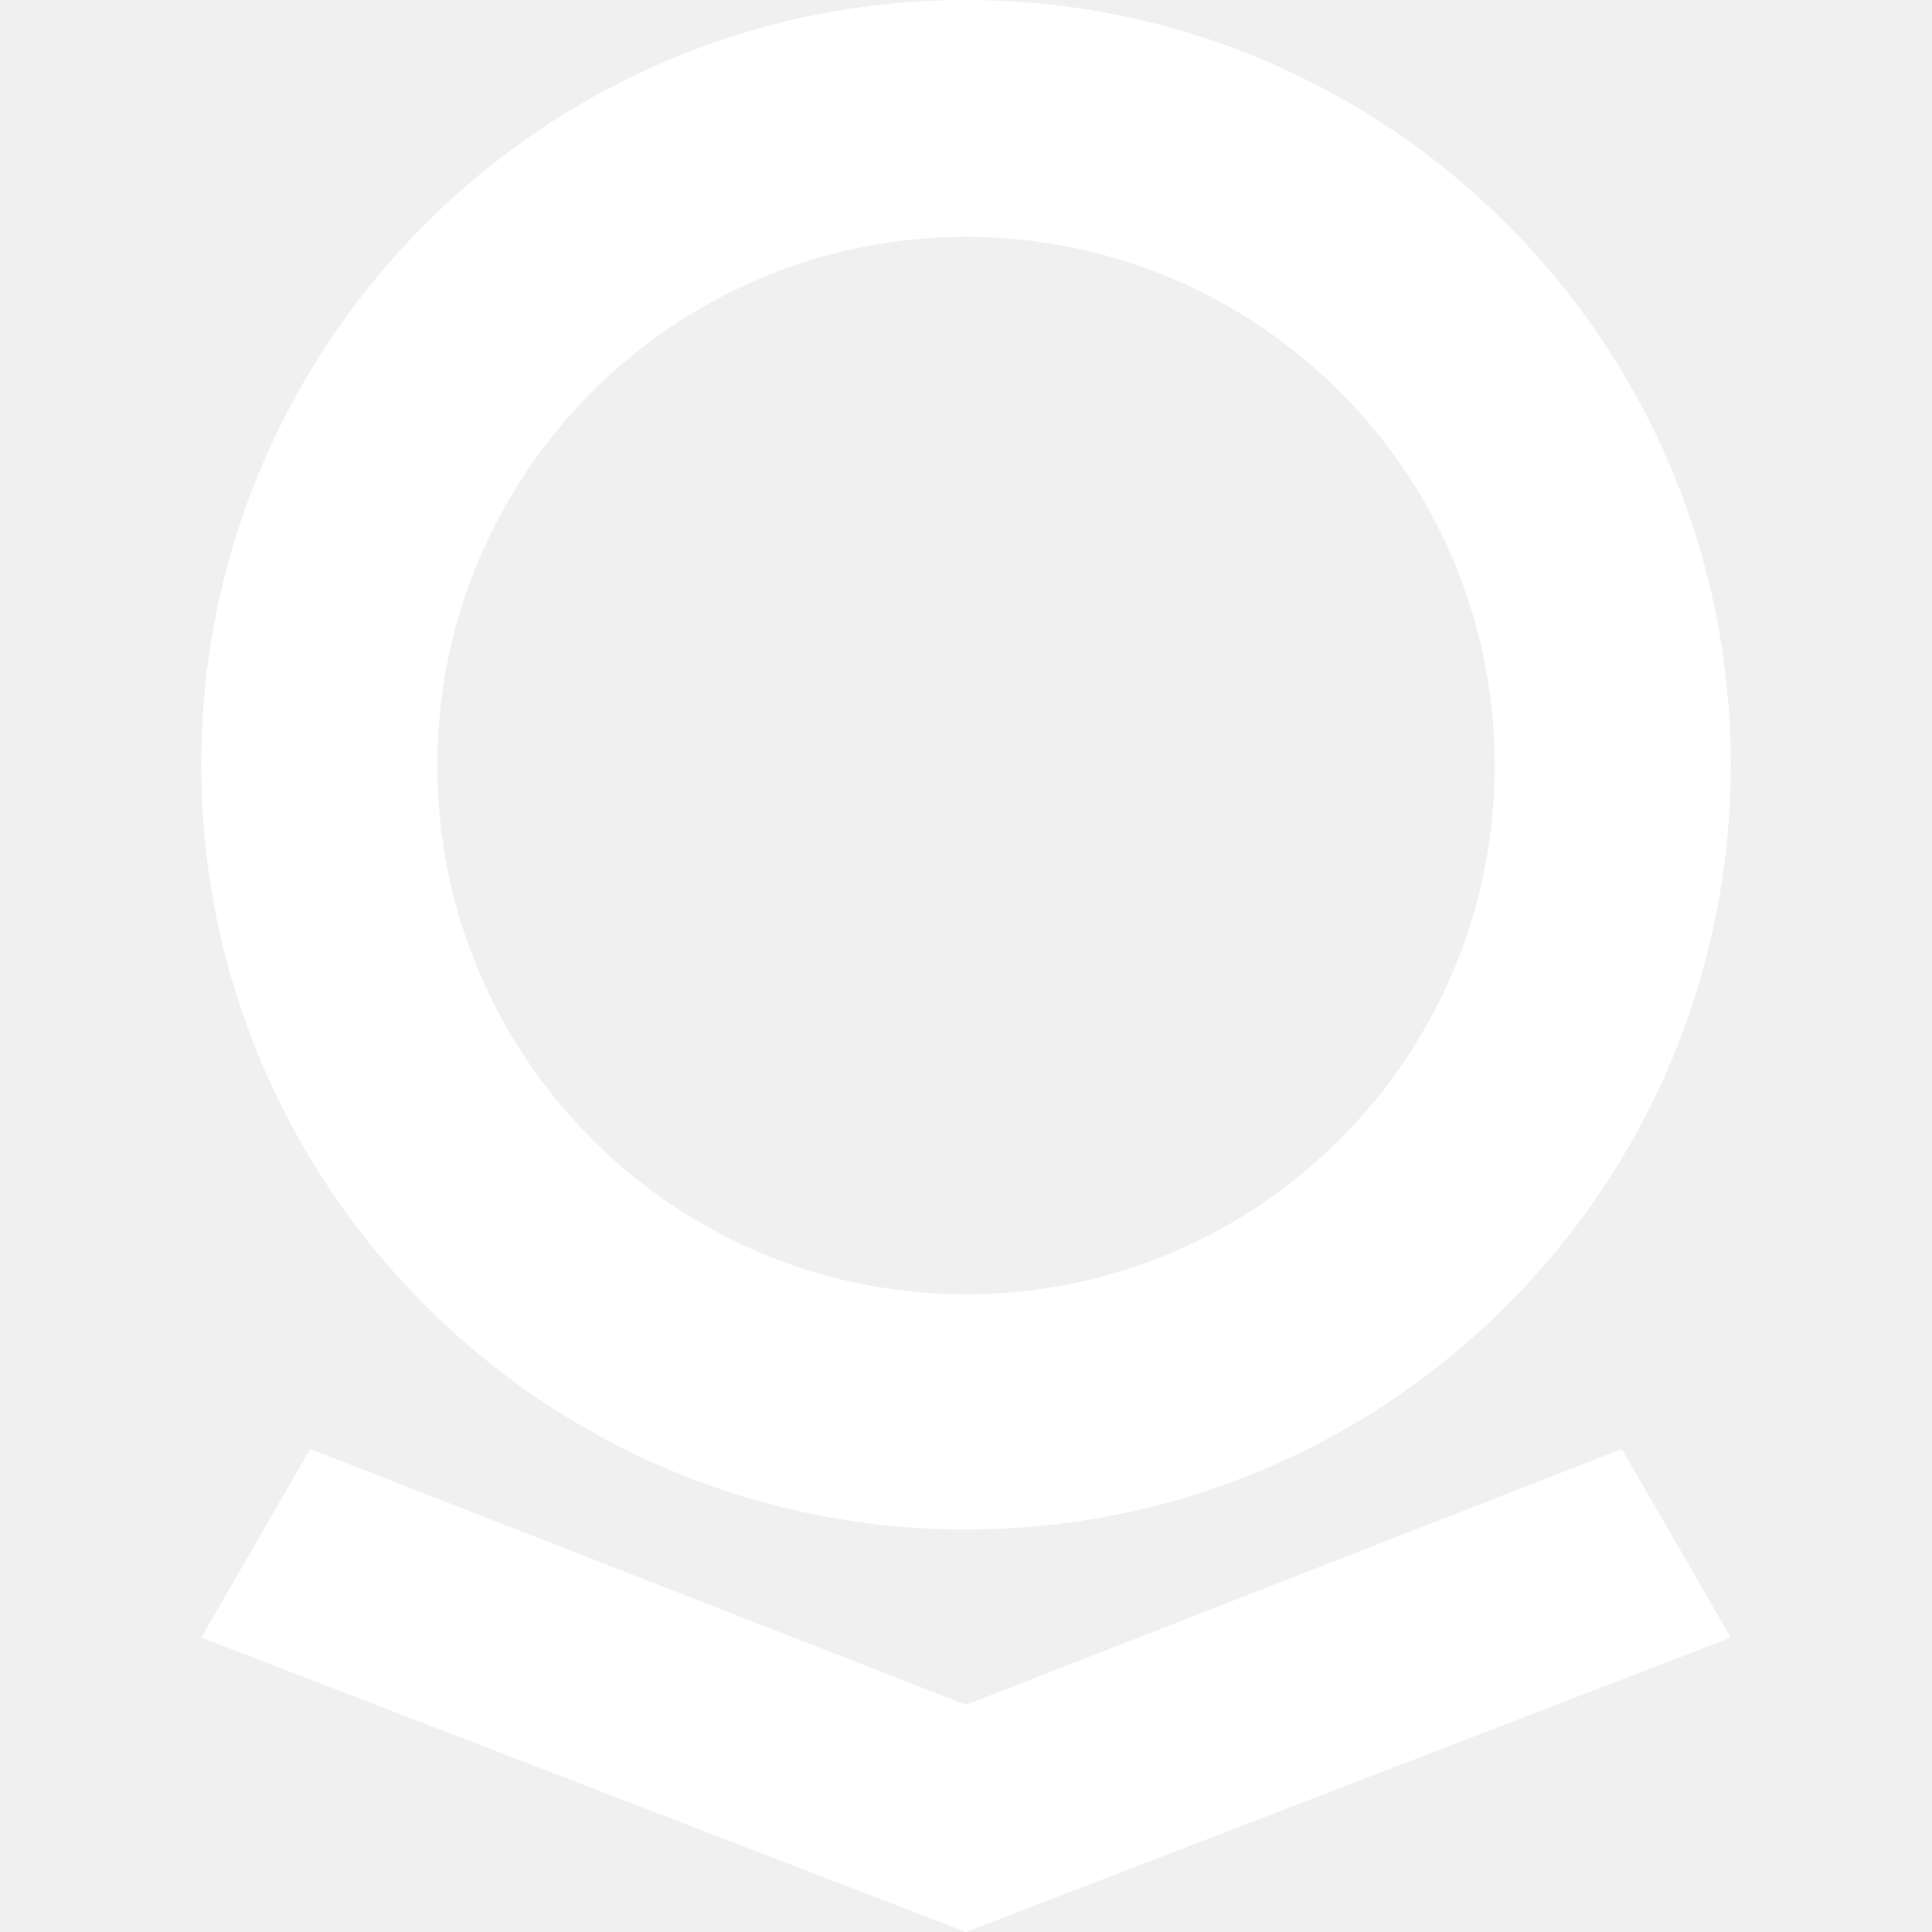
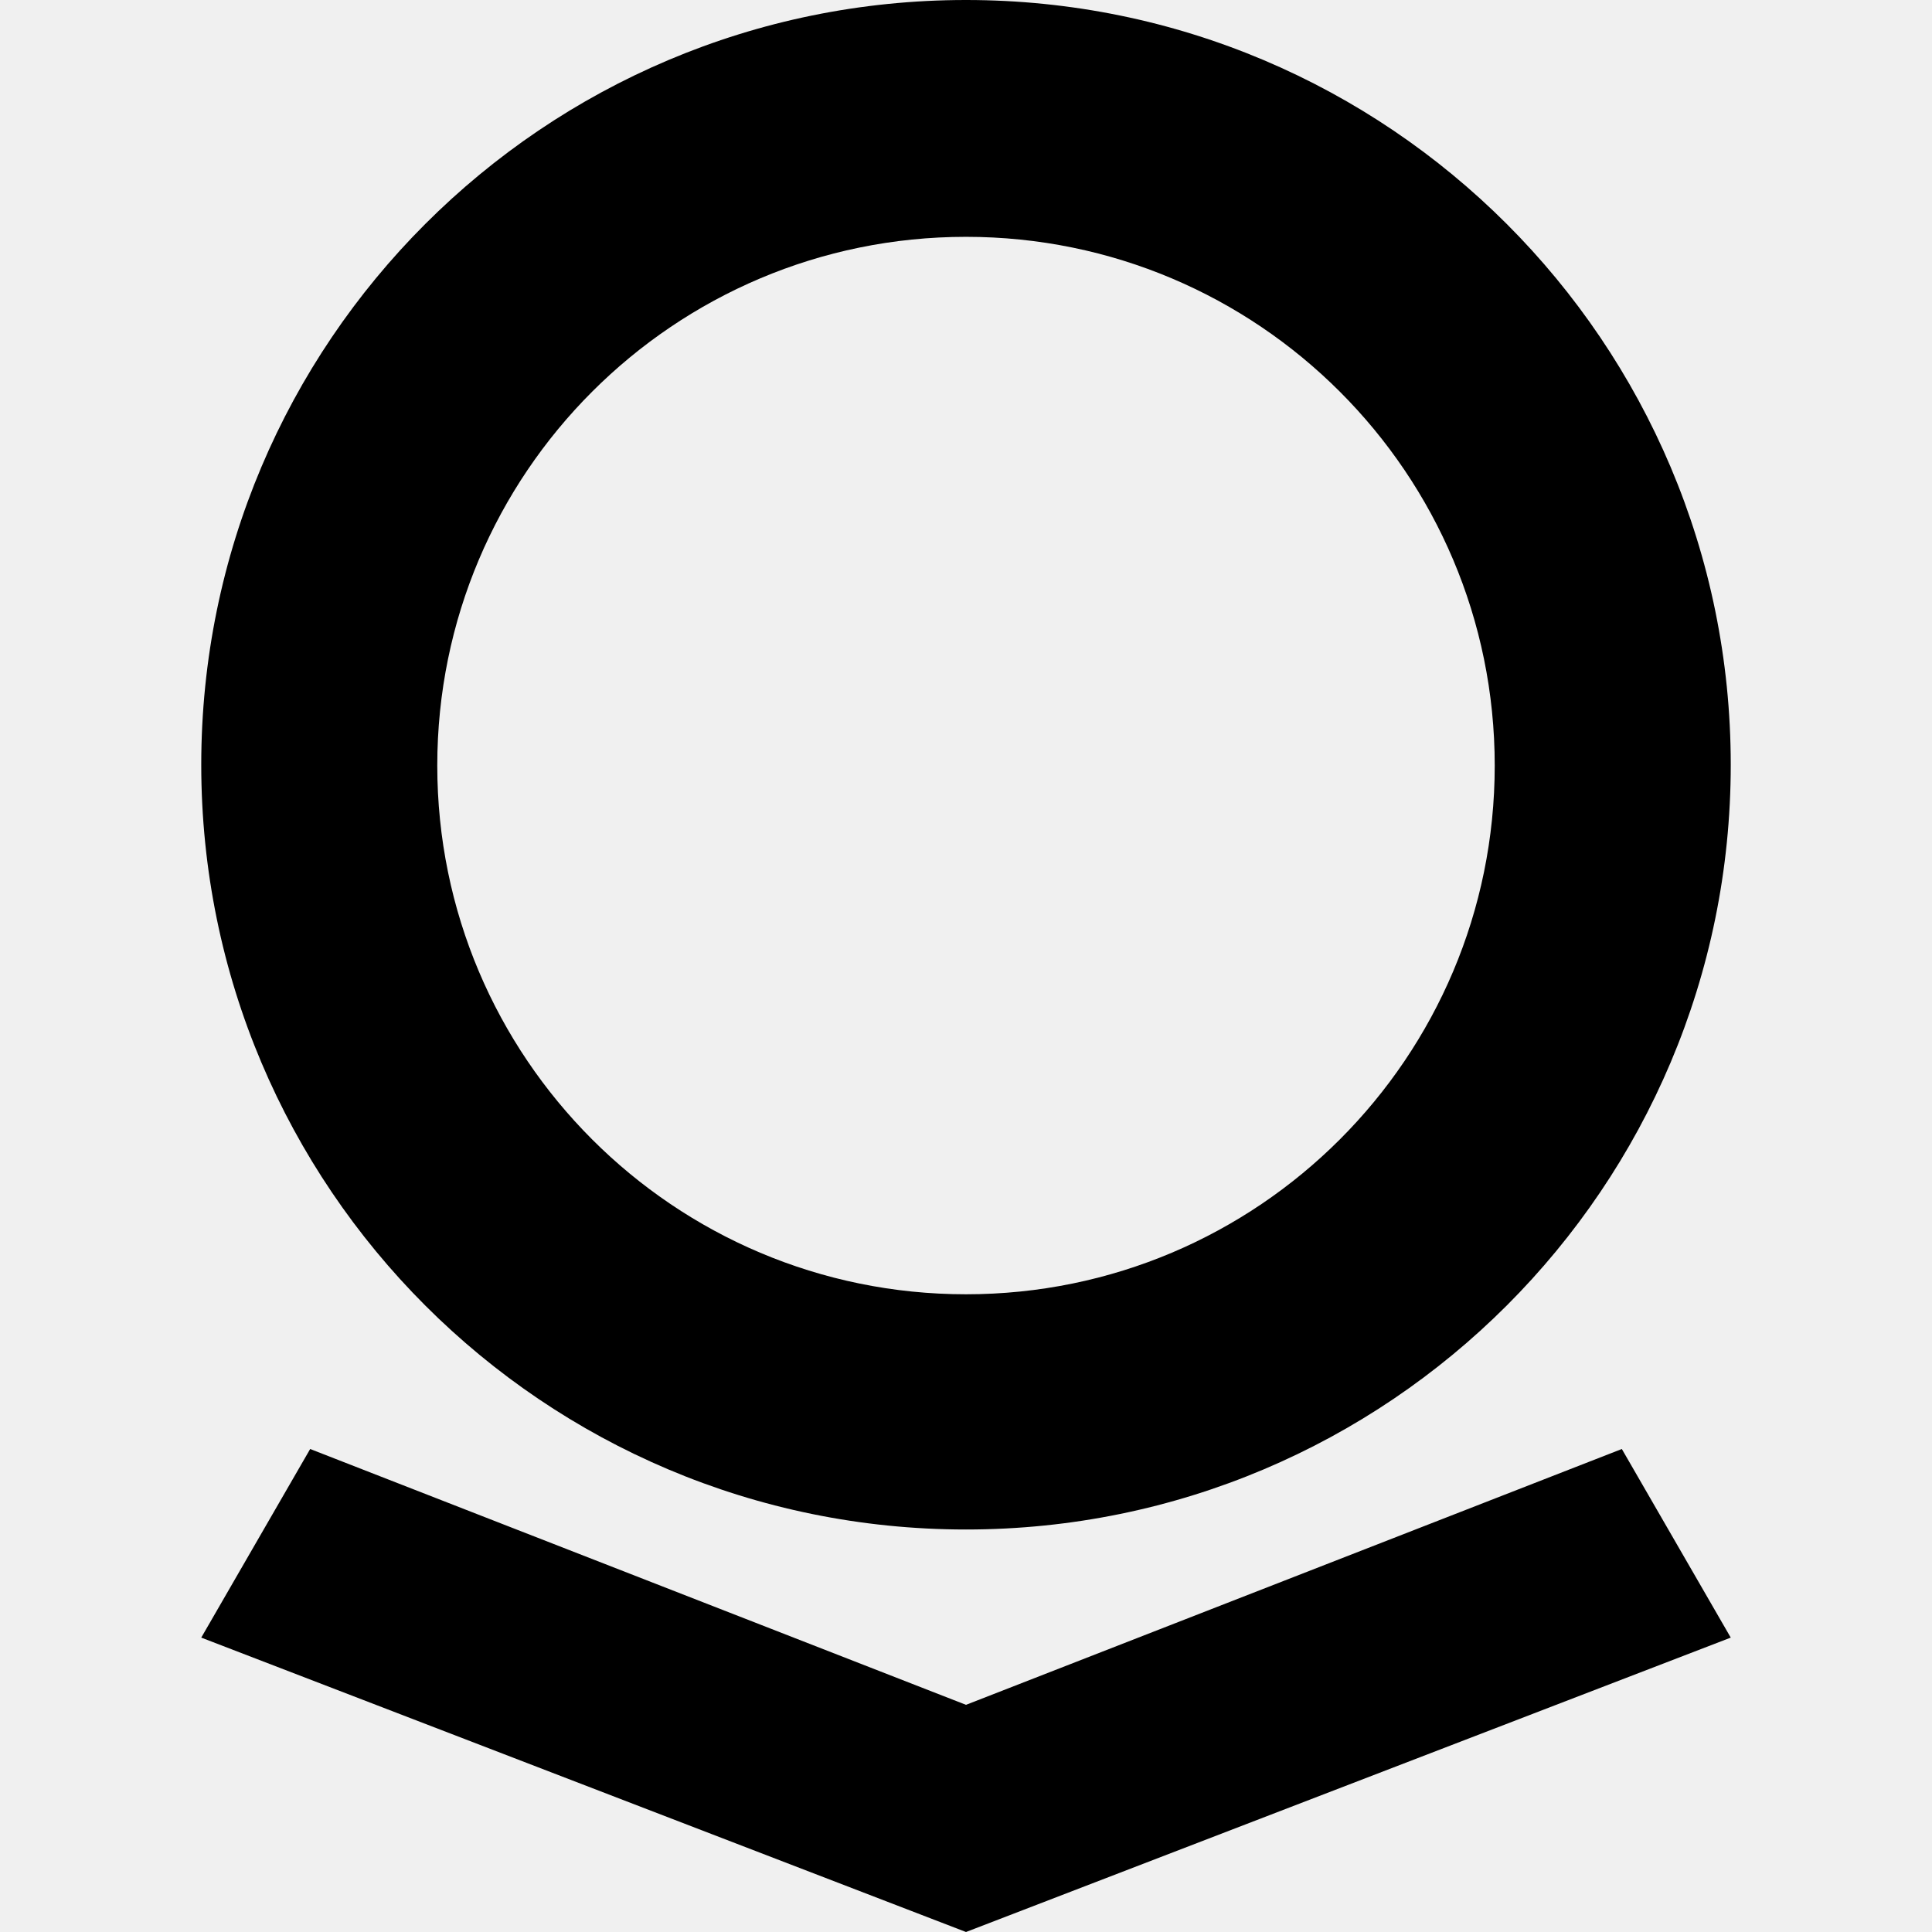
- <svg xmlns="http://www.w3.org/2000/svg" fill="#fff" role="img" viewBox="0 0 24 24">
+ <svg xmlns="http://www.w3.org/2000/svg" fill="#000" role="img" viewBox="0 0 24 24">
  <path d="M20.147 18L12 21.178 3.853 18 2.5 20.343 12 24l9.5-3.657L20.147 18zM12 0a9.5 9.5 0 1 0 0 19 9.5 9.5 0 0 0 0-19zm0 16.078a6.568 6.568 0 1 1 0-13.136 6.568 6.568 0 0 1 0 13.136z" />
</svg>
